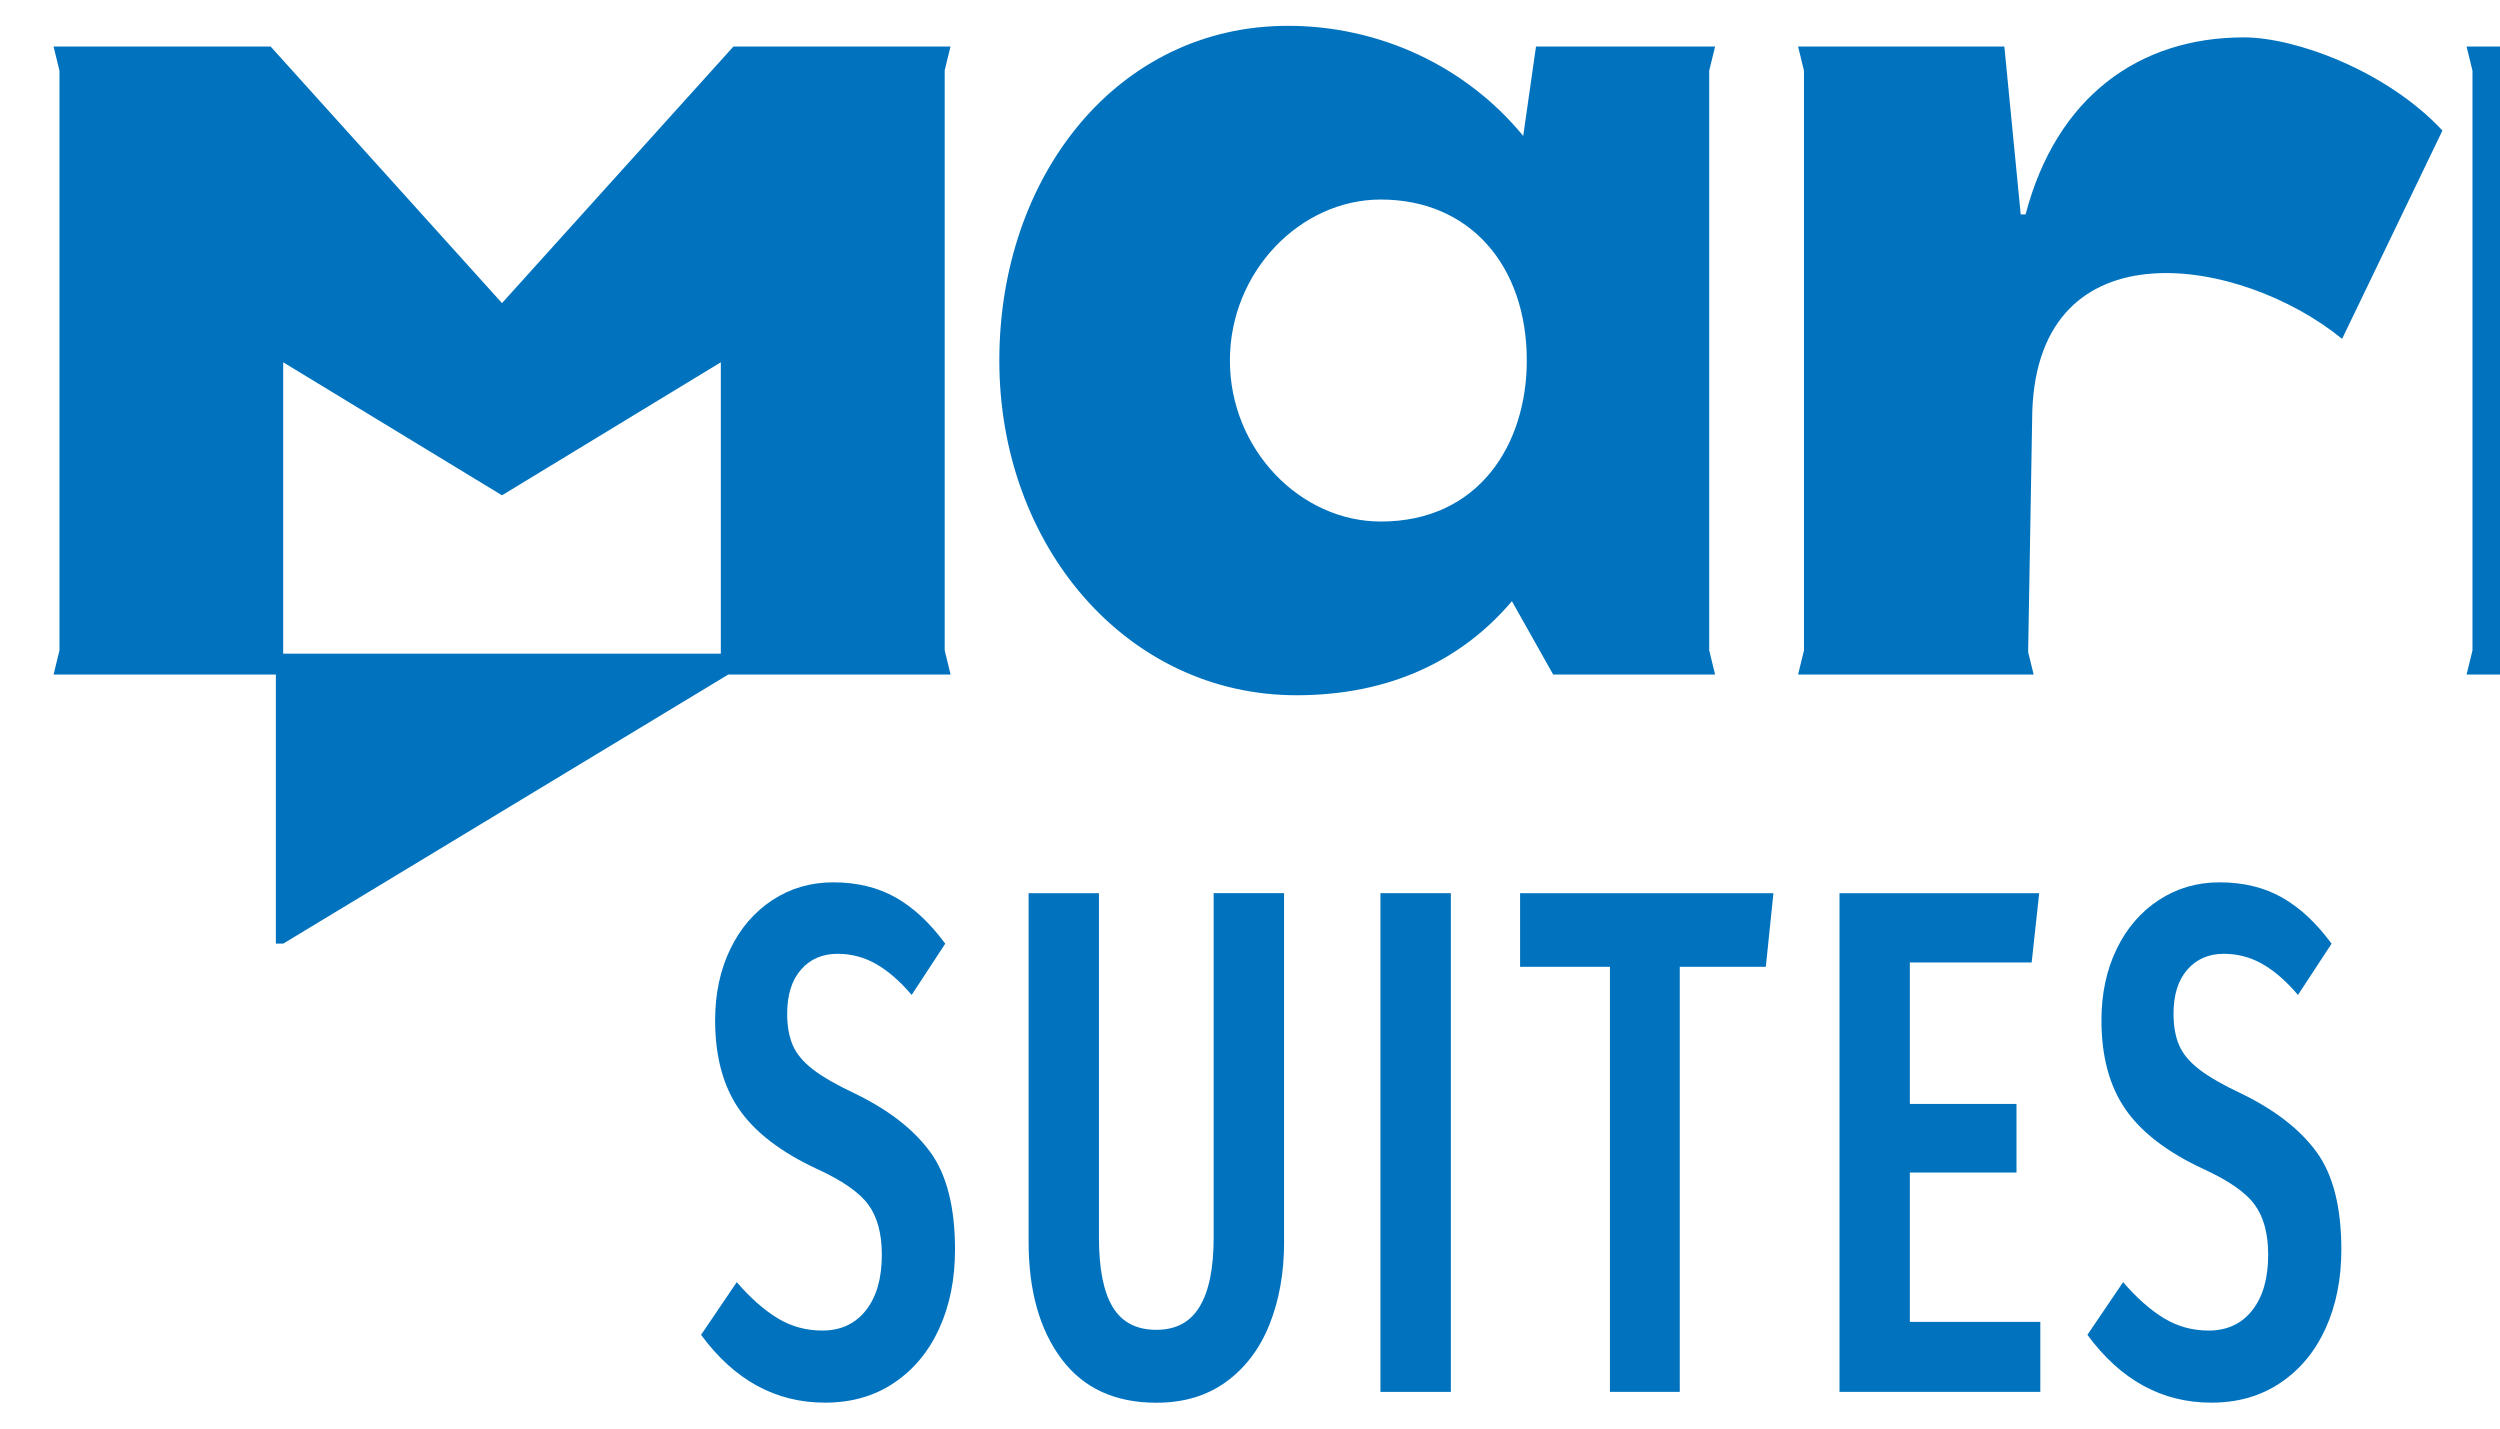
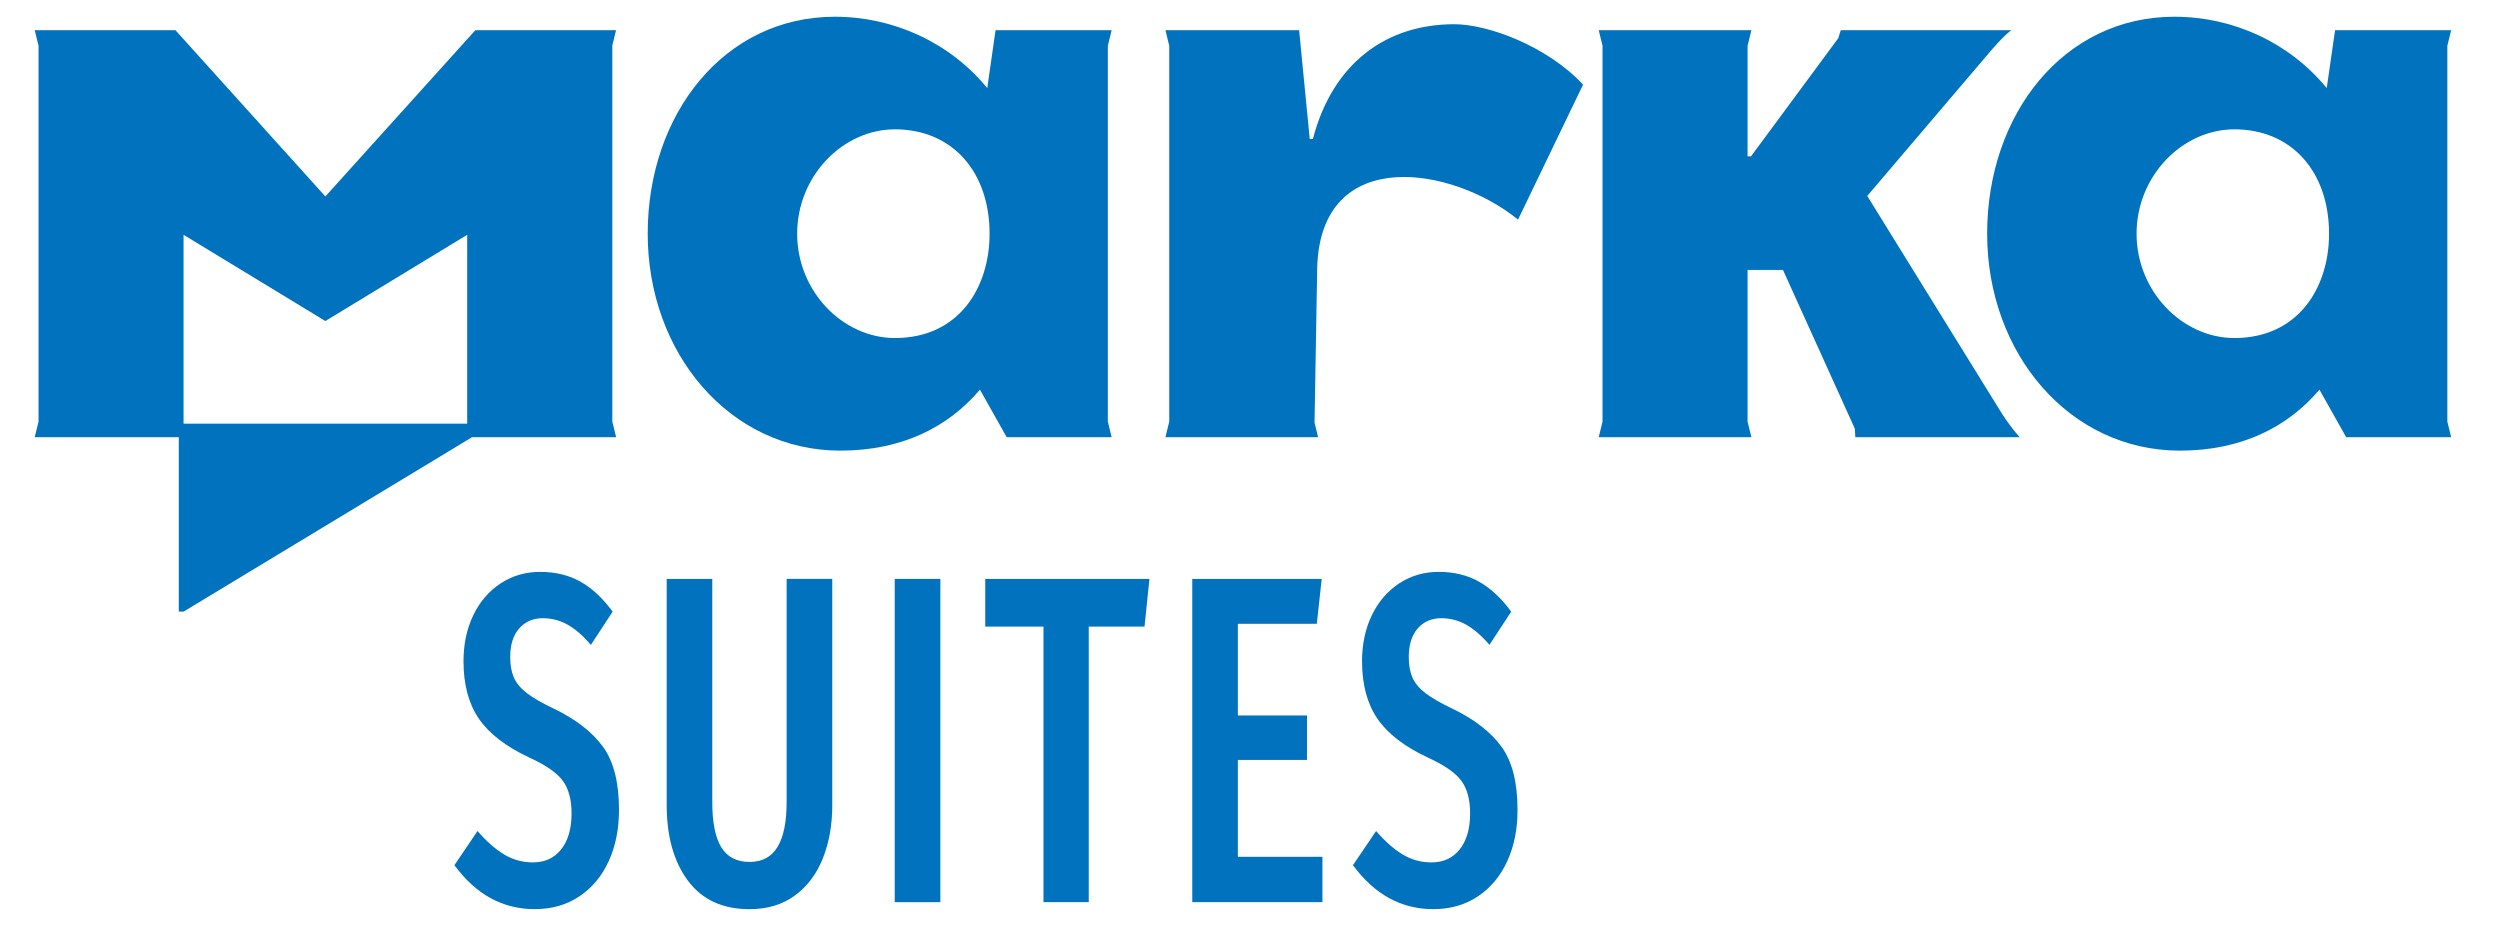
- <svg xmlns="http://www.w3.org/2000/svg" viewBox="840 144 140 80" fill="none">
+ <svg xmlns="http://www.w3.org/2000/svg" viewBox="840 144 216 80" fill="none">
  <path d="M890.159 194.26C891.16 194.827 892.085 195.69 892.933 196.846L891.053 199.716C890.387 198.935 889.719 198.357 889.053 197.979C888.388 197.602 887.669 197.413 886.902 197.413C886.053 197.413 885.37 197.709 884.854 198.301C884.338 198.893 884.082 199.716 884.082 200.765C884.082 201.468 884.189 202.06 884.4 202.545C884.612 203.03 884.993 203.481 885.537 203.898C886.084 204.316 886.871 204.767 887.903 205.252C889.784 206.168 891.182 207.26 892.102 208.526C893.021 209.792 893.481 211.611 893.481 213.982C893.481 215.626 893.187 217.095 892.601 218.387C892.014 219.681 891.171 220.696 890.068 221.438C888.966 222.18 887.677 222.549 886.202 222.549C883.433 222.549 881.121 221.283 879.26 218.751L881.259 215.801C882.026 216.689 882.79 217.363 883.549 217.823C884.307 218.283 885.139 218.511 886.05 218.511C887.082 218.511 887.894 218.133 888.489 217.38C889.084 216.627 889.383 215.59 889.383 214.267C889.383 213.083 889.129 212.144 888.625 211.458C888.12 210.77 887.158 210.105 885.746 209.459C883.724 208.517 882.269 207.398 881.38 206.104C880.492 204.809 880.047 203.154 880.047 201.132C880.047 199.652 880.329 198.323 880.895 197.15C881.462 195.977 882.249 195.064 883.261 194.401C884.271 193.741 885.404 193.411 886.656 193.411C887.99 193.411 889.158 193.693 890.159 194.26Z" fill="#0072BE" />
  <path d="M911.91 213.541C911.91 215.266 911.636 216.809 911.092 218.168C910.548 219.53 909.738 220.599 908.667 221.38C907.595 222.161 906.292 222.553 904.756 222.553C902.432 222.553 900.658 221.732 899.434 220.088C898.211 218.444 897.602 216.262 897.602 213.541V194.018H901.541V213.298C901.541 215.049 901.798 216.349 902.314 217.198C902.83 218.047 903.642 218.47 904.753 218.47C905.864 218.47 906.653 218.038 907.178 217.175C907.702 216.313 907.965 215.021 907.965 213.295V194.016H911.907V213.538L911.91 213.541Z" fill="#0072BE" />
  <path d="M921.247 194.018V221.946H917.305V194.018H921.247Z" fill="#0072BE" />
  <path d="M939.312 194.018L938.886 198.14H934.067V221.946H930.156V198.14H925.125V194.018H939.312Z" fill="#0072BE" />
  <path d="M954.195 194.018L953.773 197.898H946.951V205.819H952.924V209.66H946.951V218.026H954.258V221.946H943.012V194.018H954.198H954.195Z" fill="#0072BE" />
  <path d="M967.793 194.26C968.794 194.827 969.719 195.69 970.568 196.846L968.687 199.716C968.022 198.935 967.354 198.357 966.688 197.979C966.023 197.602 965.303 197.413 964.536 197.413C963.688 197.413 963.005 197.709 962.489 198.301C961.973 198.893 961.717 199.716 961.717 200.765C961.717 201.468 961.824 202.06 962.035 202.545C962.247 203.03 962.627 203.481 963.172 203.898C963.719 204.316 964.505 204.767 965.537 205.252C967.418 206.168 968.817 207.26 969.736 208.526C970.656 209.792 971.115 211.611 971.115 213.982C971.115 215.626 970.822 217.095 970.235 218.387C969.649 219.681 968.806 220.696 967.703 221.438C966.601 222.18 965.312 222.549 963.837 222.549C961.068 222.549 958.756 221.283 956.895 218.751L958.894 215.801C959.661 216.689 960.425 217.363 961.184 217.823C961.942 218.283 962.774 218.511 963.685 218.511C964.717 218.511 965.529 218.133 966.124 217.38C966.719 216.627 967.018 215.59 967.018 214.267C967.018 213.083 966.764 212.144 966.259 211.458C965.755 210.77 964.793 210.105 963.38 209.459C961.358 208.517 959.903 207.398 959.015 206.104C958.127 204.809 957.681 203.154 957.681 201.132C957.681 199.652 957.963 198.323 958.53 197.15C959.097 195.977 959.884 195.064 960.896 194.401C961.905 193.741 963.039 193.411 964.291 193.411C965.625 193.411 966.792 193.693 967.793 194.26Z" fill="#0072BE" />
  <path d="M892.898 147.957L893.227 146.607H881.071L868.112 160.974L855.156 146.607H843L843.33 147.957V180.423L843 181.773H855.448V196.843H855.861L880.785 181.773H893.233L892.903 180.423V147.957H892.898ZM880.368 180.607H855.859V164.287L868.112 171.737L880.366 164.287V180.607H880.368ZM935.716 147.957L936.045 146.607H926.016L925.3 151.611C922.068 147.675 917.215 145.446 912.125 145.446C902.584 145.446 895.962 153.838 895.962 164.19C895.962 174.542 903.065 182.934 912.606 182.934C917.896 182.934 921.906 180.926 924.667 177.667L926.978 181.773H936.045L935.716 180.423V147.957ZM917.323 173.206C912.819 173.206 908.874 169.17 908.874 164.19C908.874 159.21 912.819 155.174 917.323 155.174C922.3 155.174 925.5 158.866 925.5 164.19C925.5 168.862 922.835 173.206 917.323 173.206ZM1051.45 147.957L1051.78 146.607H1041.75L1041.03 151.611C1037.8 147.675 1032.95 145.446 1027.86 145.446C1018.32 145.446 1011.69 153.838 1011.69 164.19C1011.69 174.542 1018.8 182.934 1028.34 182.934C1033.63 182.934 1037.64 180.926 1040.4 177.667L1042.71 181.773H1051.78L1051.45 180.423V147.957ZM1033.05 173.206C1028.55 173.206 1024.6 169.17 1024.6 164.19C1024.6 159.21 1028.55 155.174 1033.05 155.174C1038.03 155.174 1041.23 158.866 1041.23 164.19C1041.23 168.862 1038.56 173.206 1033.05 173.206ZM976.778 151.308L971.158 162.975C965.489 158.358 954.17 156.499 953.808 167.03L953.576 180.513L953.884 181.773H940.693L941.023 180.423V147.957L940.693 146.607H952.244L953.16 156.007H953.433C955.148 149.453 959.761 146.093 965.657 146.093C968.537 146.093 973.649 147.957 976.775 151.308H976.778ZM1014.49 181.773H1000.3L1000.26 181.043L994.049 167.322H990.99V180.423L991.32 181.773H978.129L978.459 180.423V147.957L978.129 146.607H991.32L990.99 147.957V157.506H991.288L998.829 147.297L999.042 146.607H1013.78C1013.05 147.153 1012.11 148.262 1011.77 148.668L1001.33 160.93L1012.82 179.501C1013.01 179.804 1013.6 180.767 1014.5 181.77L1014.49 181.773Z" fill="#0072BE" />
</svg>
